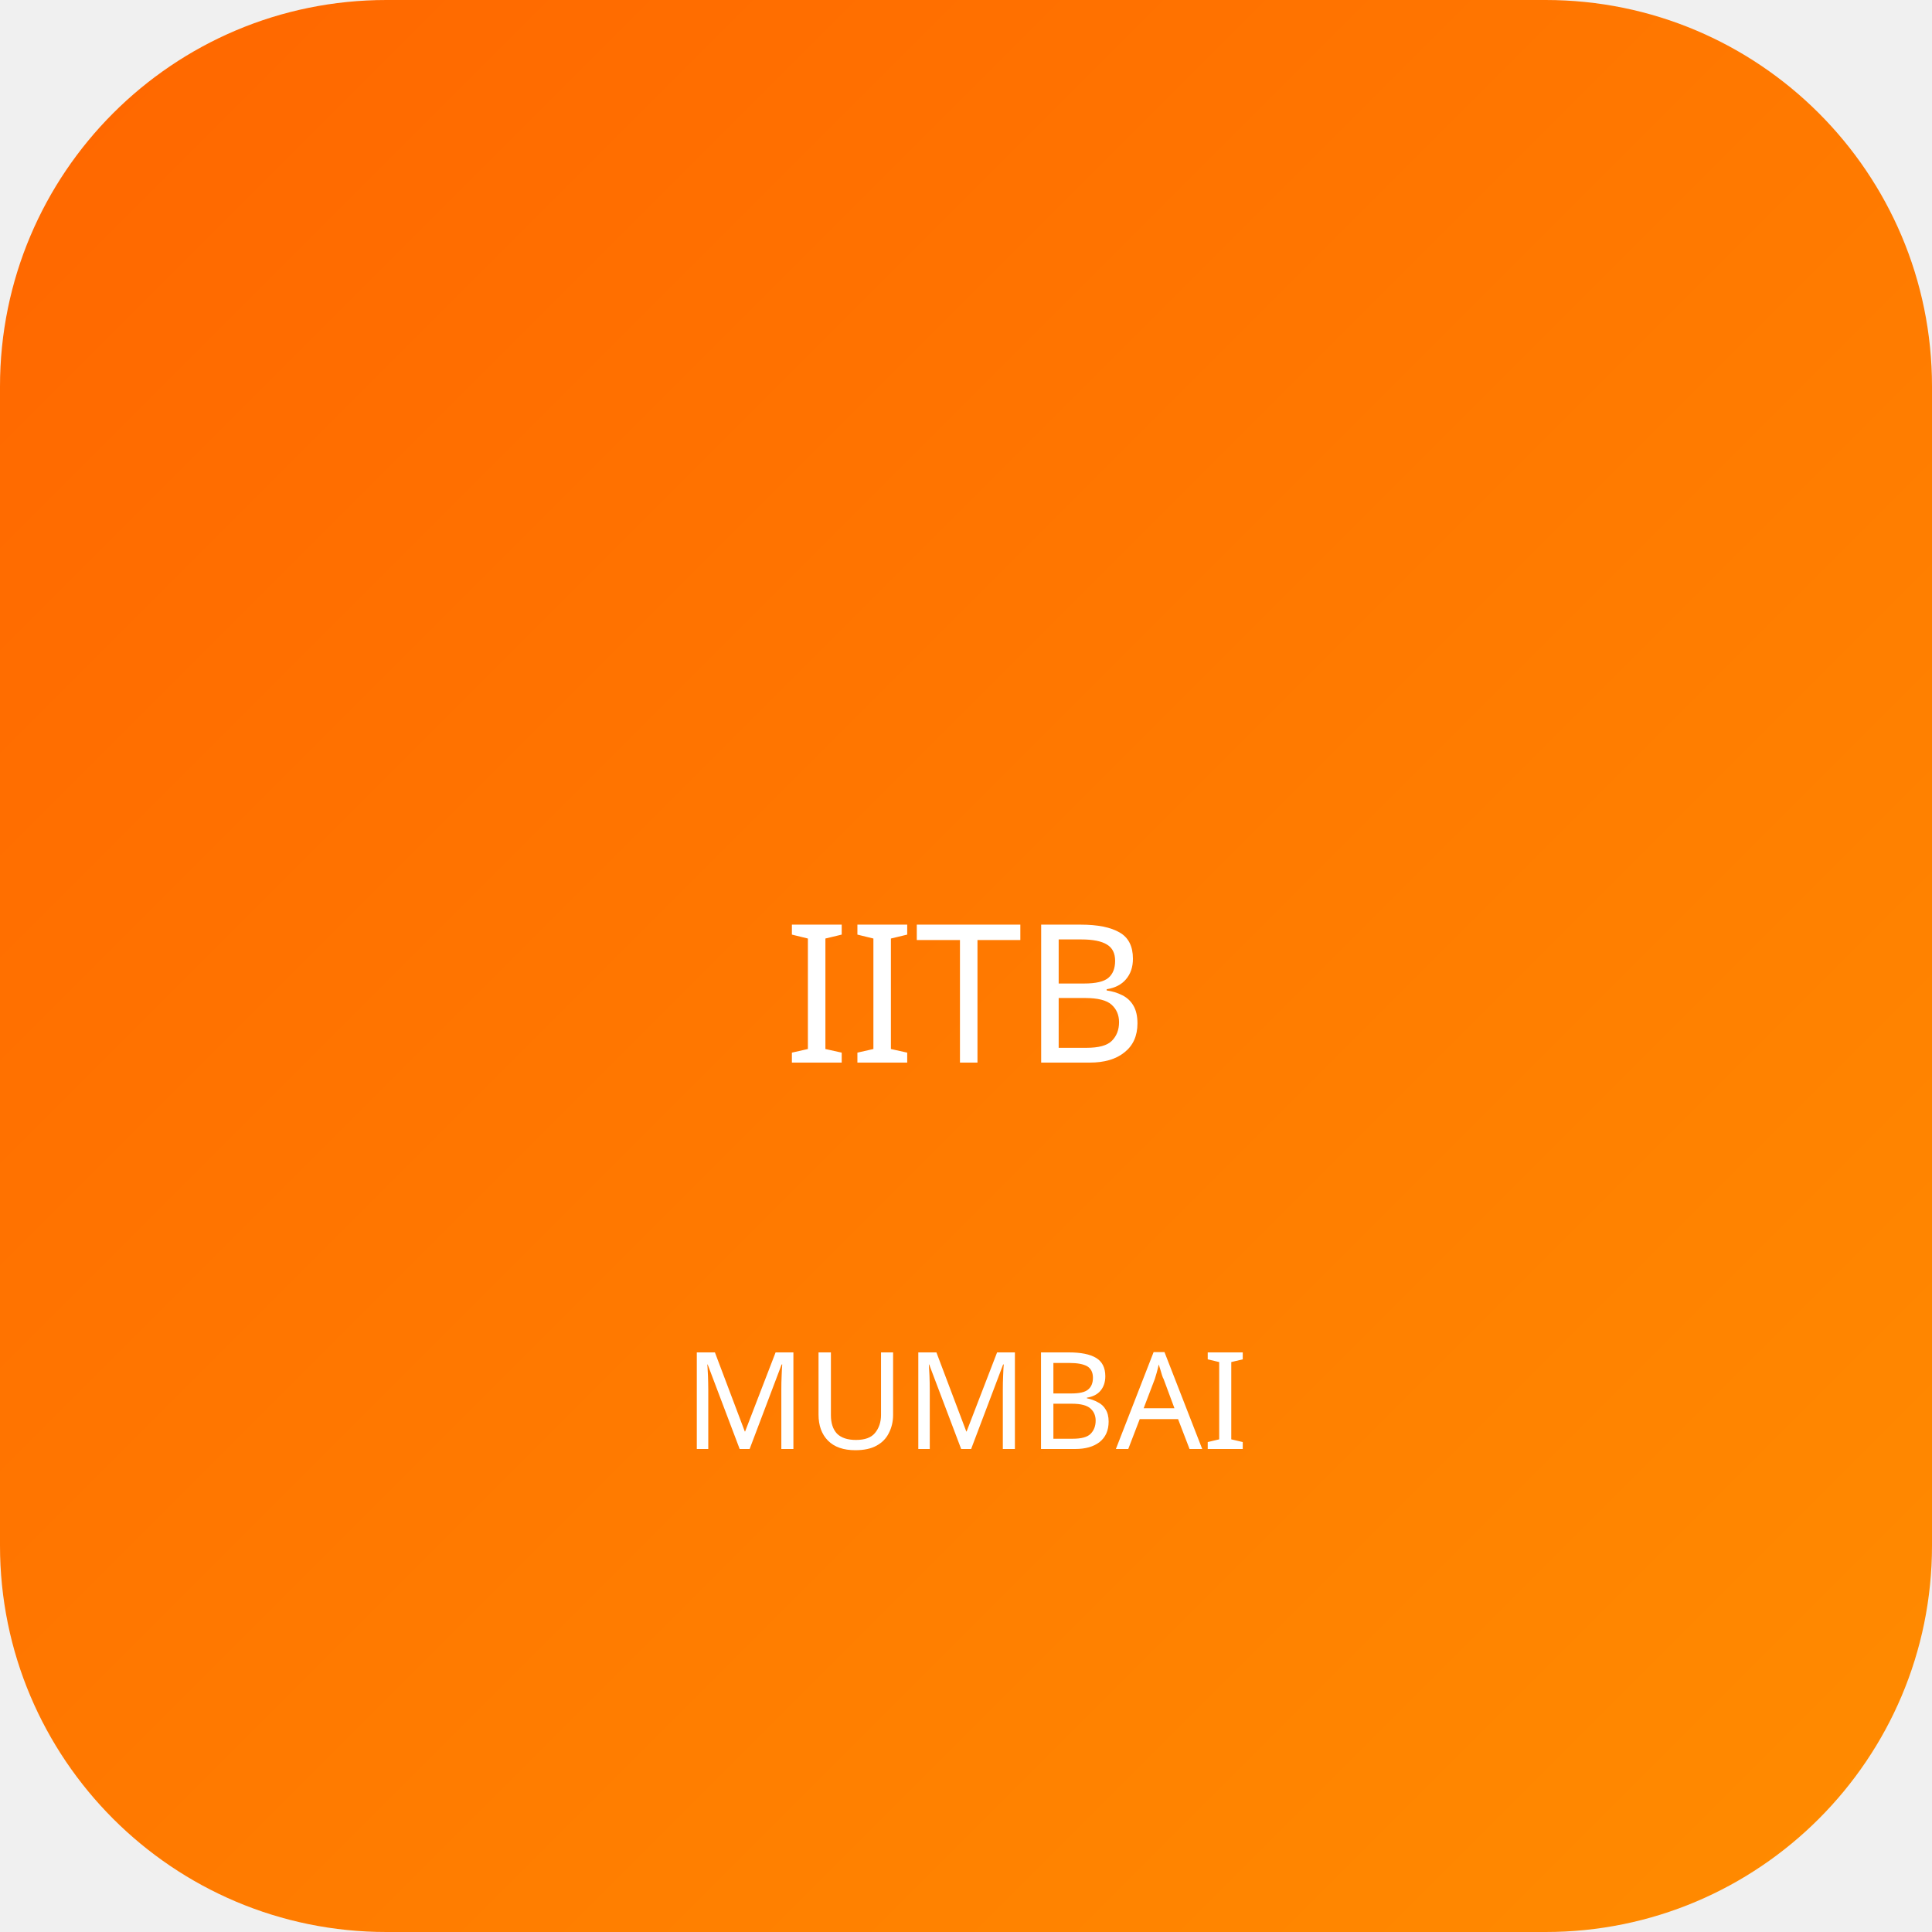
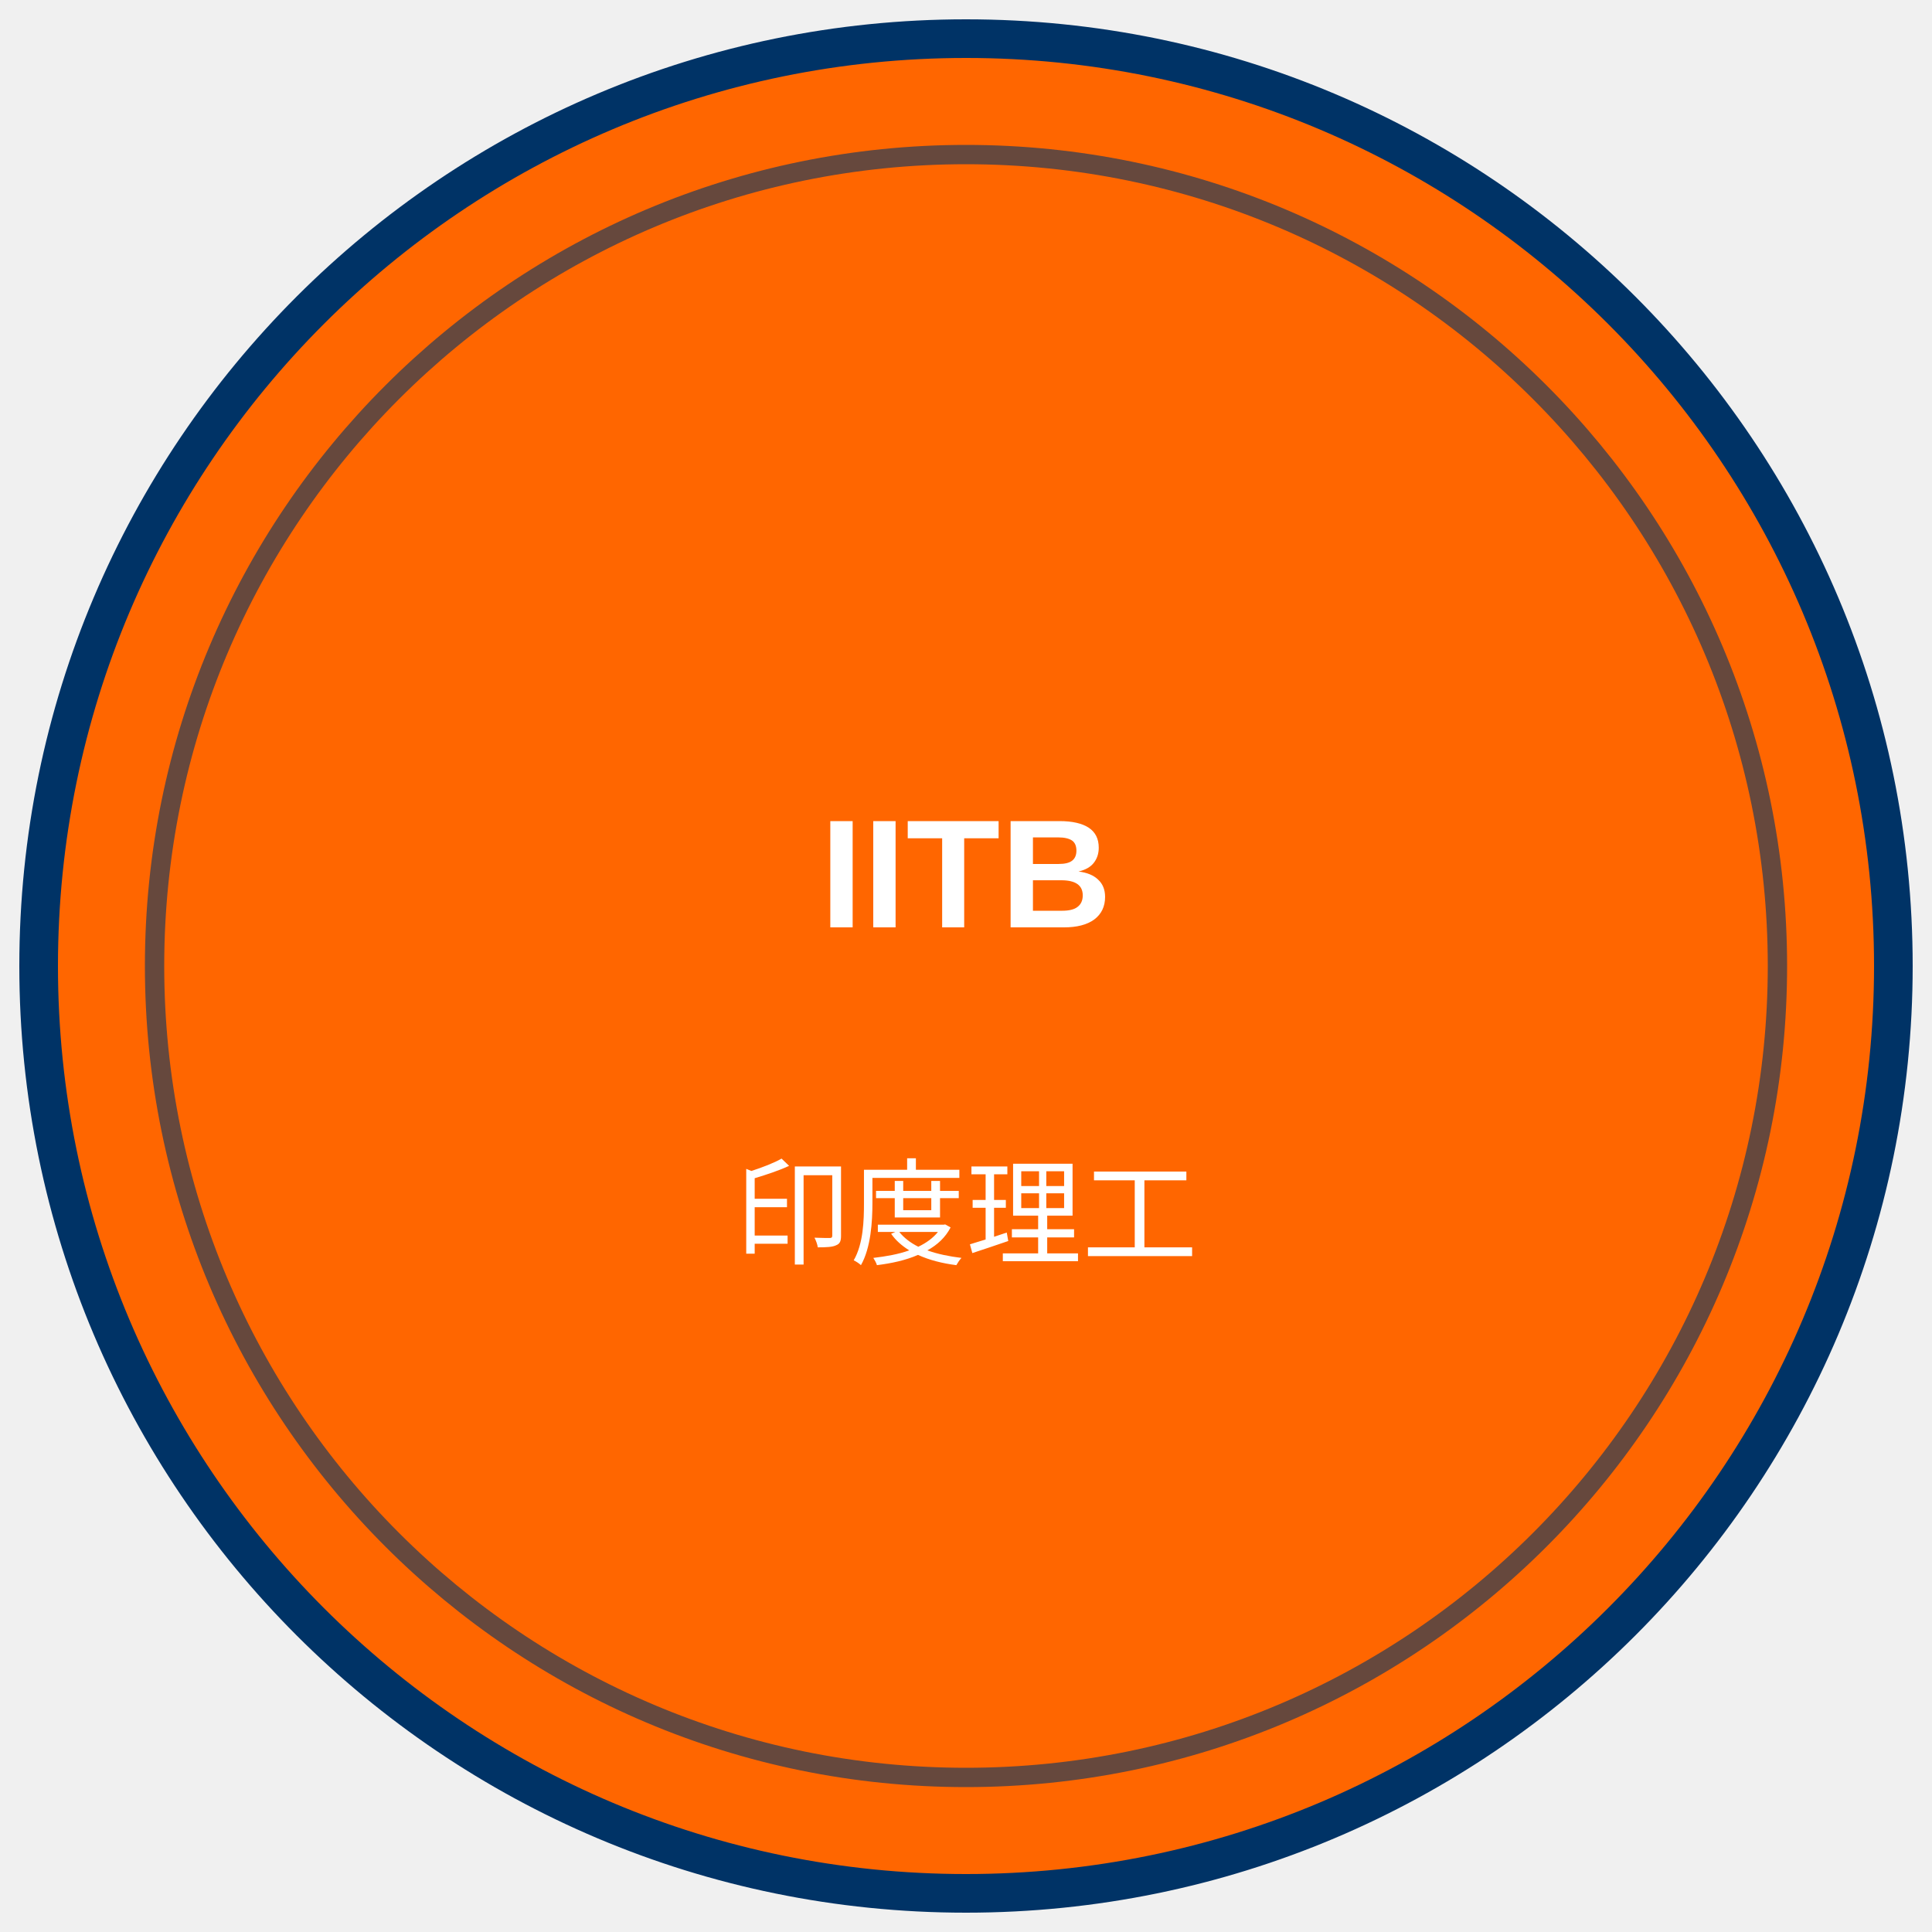
<svg xmlns="http://www.w3.org/2000/svg" viewBox="0 0 100 100">
-   <defs>
-     <linearGradient id="g" x1="0%" y1="0%" x2="100%" y2="100%">
-       <stop offset="0%" style="stop-color:#FF6600" />
-       <stop offset="100%" style="stop-color:#FF8C00" />
-     </linearGradient>
-   </defs>
-   <rect width="100" height="100" rx="20" fill="url(#g)" />
-   <text x="50" y="55" font-family="sans-serif" font-size="10" fill="#fff" text-anchor="middle">IITB</text>
-   <text x="50" y="75" font-family="sans-serif" font-size="7" fill="#fff" text-anchor="middle">MUMBAI</text>
+   <circle cx="50" cy="50" r="48" fill="#FF6600" stroke="#003366" stroke-width="2" />
+   <circle cx="50" cy="50" r="42" fill="none" stroke="#003366" stroke-width="1" opacity="0.6" />
+   <text x="50" y="48" text-anchor="middle" fill="#FFFFFF" font-size="8" font-family="Arial" font-weight="bold">IITB</text>
+   <text x="50" y="65" text-anchor="middle" fill="#FFFFFF" font-size="6" font-family="Arial">印度理工</text>
</svg>
